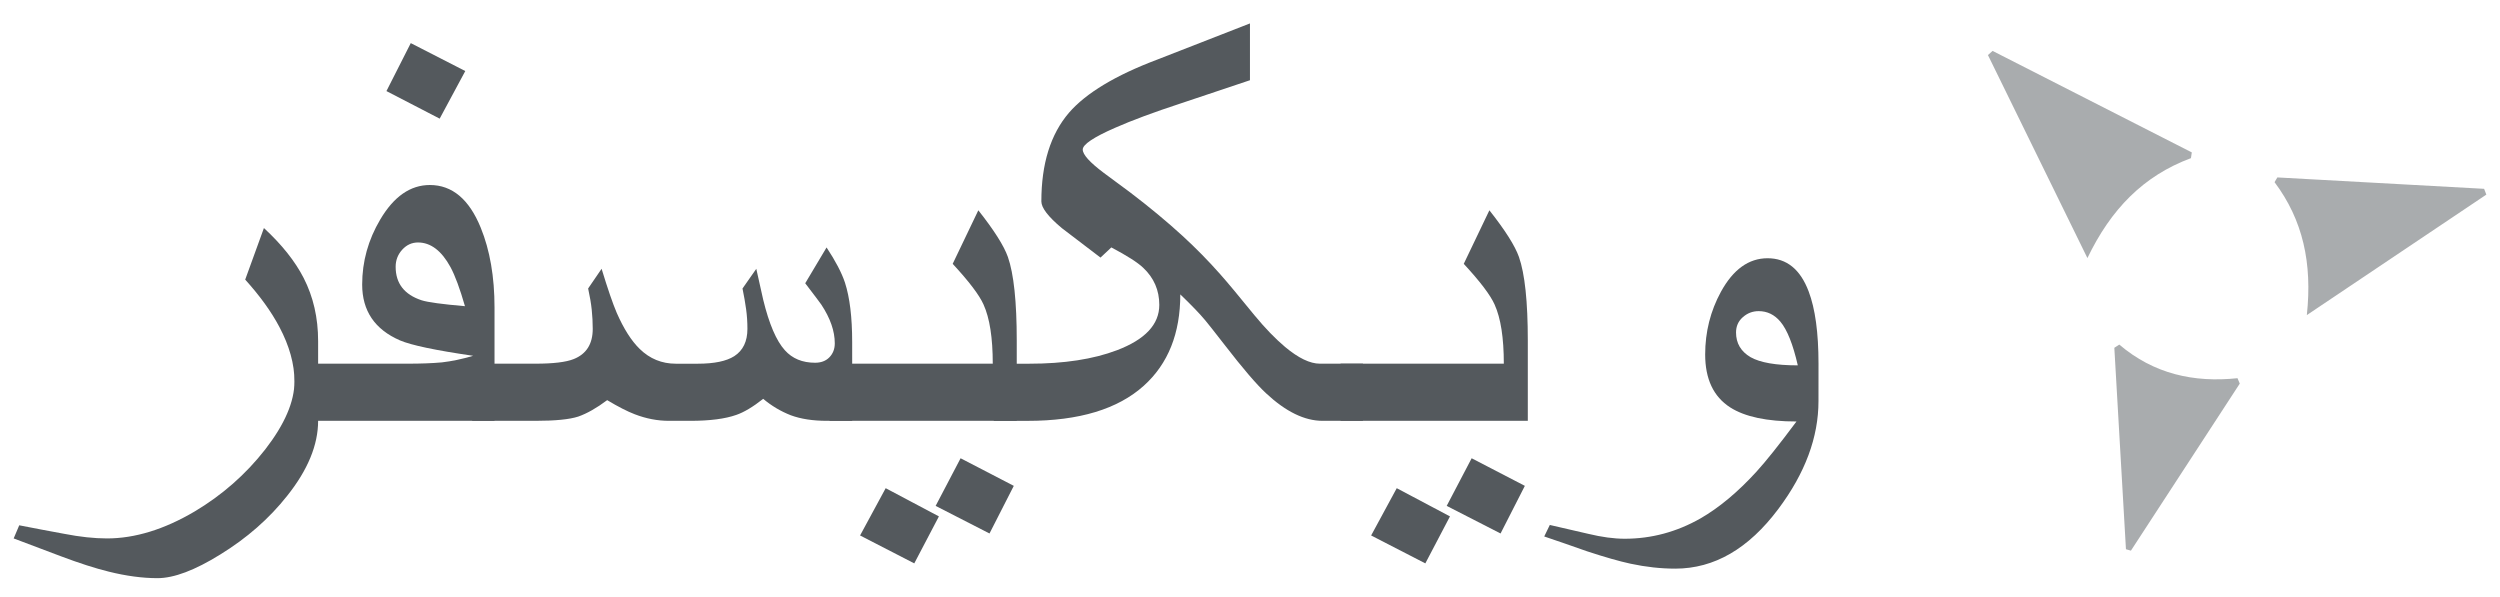
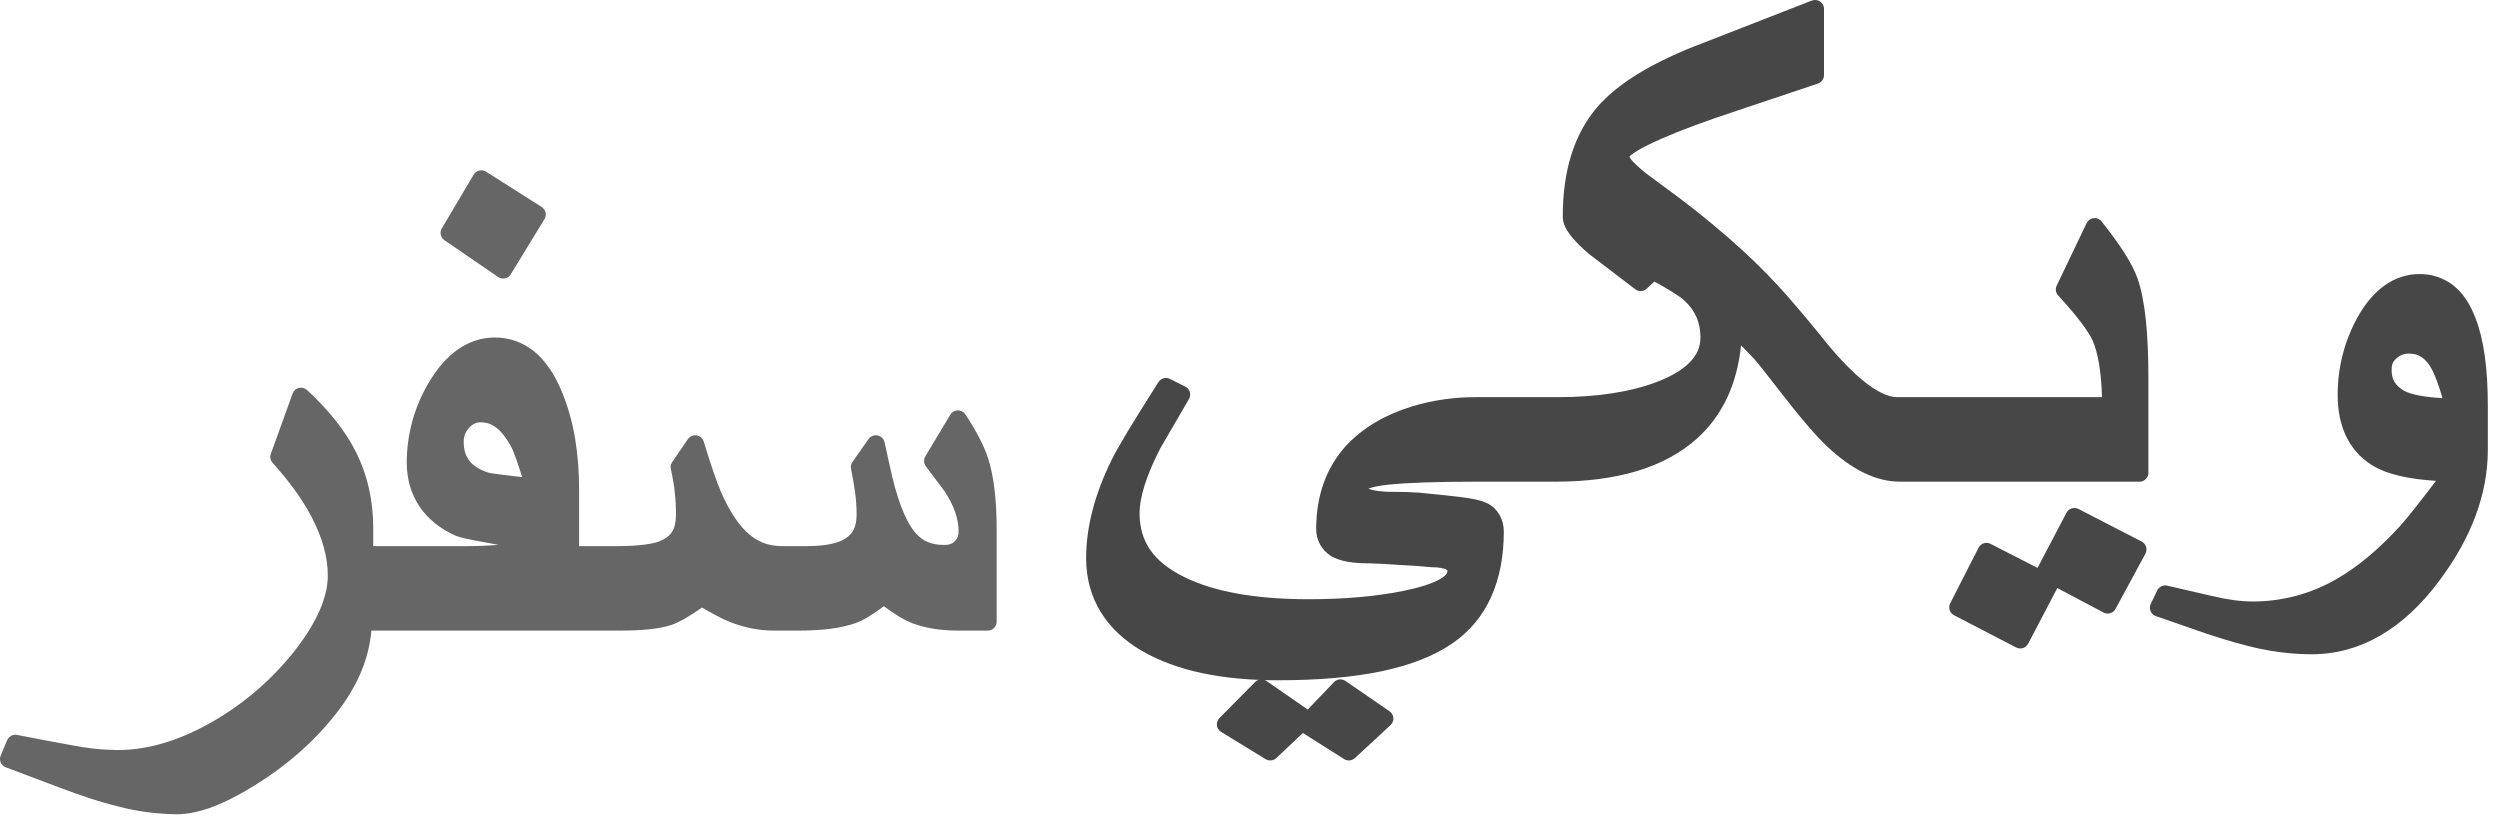
- <svg xmlns="http://www.w3.org/2000/svg" viewBox="0 0 87.969 21" id="svg5396" version="1.1" width="87.969" height="21">
-   <defs id="defs5406" />
-   <g id="wiki-voyage" style="fill:#54595d;fill-rule:evenodd" transform="matrix(-1,0,0,1,157.4391,3)">
-     <path d="m 70.029,3.644 7.276,-0.401 0.098,0.167 c -1,1.337 -1.331,2.847 -1.136,4.677 l -6.316,-4.239 z m 8.678,6.664 c 1.537,0.162 2.945,-0.15 4.16,-1.183 l 0.174,0.113 -0.409,7.088 -0.175,0.05 -3.83,-5.878 z m 5.281,-4.227 c -0.823,-1.712 -1.96,-2.89 -3.643,-3.516 l -0.03,-0.202 7.01,-3.572 0.163,0.147 z" id="Combined-Shape" style="opacity:0.5" />
-   </g>
-   <text xml:space="preserve" style="font-style:normal;font-variant:normal;font-weight:normal;font-stretch:normal;line-height:0%;font-family:'Siyam Rupali';-inkscape-font-specification:'Siyam Rupali';text-align:center;letter-spacing:0px;word-spacing:0px;writing-mode:lr-tb;text-anchor:middle;fill:#000000;fill-opacity:1;stroke:none" x="33.745" y="19.045" id="text5421">
-     <tspan id="tspan5423" x="35.655" y="19.045"> </tspan>
-   </text>
-   <g id="g954" transform="translate(-23.01906)">
-     <path d="m 87.007,14.115 q 0,1.907 -1.41,3.791 -1.572,2.103 -3.629,2.103 -0.763,0 -1.572,-0.173 -0.589,-0.127 -1.537,-0.439 -0.751,-0.266 -1.502,-0.52 l 0.196,-0.405 q 0.647,0.15 1.352,0.312 0.717,0.173 1.283,0.173 1.41,0 2.67,-0.717 0.982,-0.566 1.965,-1.641 0.497,-0.543 1.41,-1.768 -1.56,0 -2.335,-0.497 -0.878,-0.566 -0.878,-1.861 0,-1.19 0.555,-2.207 0.647,-1.179 1.641,-1.179 1.005,0 1.445,1.167 0.347,0.913 0.347,2.543 z m -0.728,-1.26 q -0.254,-1.11 -0.613,-1.537 -0.312,-0.37 -0.763,-0.37 -0.324,0 -0.566,0.22 -0.231,0.208 -0.231,0.532 0,0.566 0.509,0.867 0.509,0.289 1.664,0.289 z" style="font-style:normal;font-variant:normal;font-weight:normal;font-stretch:normal;font-size:medium;line-height:1;font-family:Arial;-inkscape-font-specification:Arial;letter-spacing:0px;word-spacing:0px;vector-effect:none;fill:#54595d;fill-opacity:1;stroke:none;stroke-width:1;stroke-linecap:butt;stroke-linejoin:miter;stroke-miterlimit:4;stroke-dasharray:none;stroke-dashoffset:0;stroke-opacity:1" id="path925" />
-     <path d="m 76.779,14.808 h -6.588 v -2.011 h 5.744 q 0,-1.364 -0.324,-2.08 -0.22,-0.497 -1.086,-1.433 L 75.427,7.4 Q 76.259,8.452 76.467,9.041 76.779,9.931 76.779,11.988 Z m -0.104,2.288 -0.855,1.676 -1.895,-0.971 0.878,-1.676 z m -2.635,1.075 -0.867,1.653 -1.907,-0.982 0.901,-1.664 z" style="font-style:normal;font-variant:normal;font-weight:normal;font-stretch:normal;font-size:medium;line-height:1;font-family:Arial;-inkscape-font-specification:Arial;letter-spacing:0px;word-spacing:0px;vector-effect:none;fill:#54595d;fill-opacity:1;stroke:none;stroke-width:1;stroke-linecap:butt;stroke-linejoin:miter;stroke-miterlimit:4;stroke-dasharray:none;stroke-dashoffset:0;stroke-opacity:1" id="path927" />
-     <path d="m 67.175,11.11 q 0.543,0.659 1.063,1.098 0.705,0.589 1.225,0.589 h 1.514 v 2.011 h -1.422 q -0.948,0 -1.988,-0.971 -0.509,-0.474 -1.445,-1.687 -0.566,-0.728 -0.693,-0.878 -0.289,-0.347 -0.878,-0.913 0,2.057 -1.283,3.213 -1.375,1.237 -4.091,1.237 h -1.19 v -2.011 h 1.248 q 1.838,0 3.086,-0.474 1.491,-0.566 1.491,-1.595 0,-0.774 -0.566,-1.306 Q 62.957,9.145 62.124,8.706 L 61.743,9.064 60.379,8.024 q -0.717,-0.601 -0.717,-0.936 0,-1.988 0.971,-3.12 0.901,-1.04 3.109,-1.872 L 67.002,0.824 V 2.823 L 64.586,3.632 q -1.445,0.474 -2.335,0.867 -1.133,0.497 -1.133,0.763 0,0.266 0.74,0.821 0.462,0.347 0.936,0.693 1.017,0.774 1.838,1.526 0.705,0.647 1.318,1.341 0.381,0.428 1.225,1.468 z" style="font-style:normal;font-variant:normal;font-weight:normal;font-stretch:normal;font-size:medium;line-height:1;font-family:Arial;-inkscape-font-specification:Arial;letter-spacing:0px;word-spacing:0px;vector-effect:none;fill:#54595d;fill-opacity:1;stroke:none;stroke-width:1;stroke-linecap:butt;stroke-linejoin:miter;stroke-miterlimit:4;stroke-dasharray:none;stroke-dashoffset:0;stroke-opacity:1" id="path929" />
-     <path d="m 58.796,14.808 h -6.588 v -2.011 h 5.744 q 0,-1.364 -0.324,-2.08 -0.22,-0.497 -1.086,-1.433 L 57.444,7.4 Q 58.276,8.452 58.484,9.041 58.796,9.931 58.796,11.988 Z m -0.104,2.288 -0.855,1.676 -1.895,-0.971 0.878,-1.676 z m -2.635,1.075 -0.867,1.653 -1.907,-0.982 0.901,-1.664 z" style="font-style:normal;font-variant:normal;font-weight:normal;font-stretch:normal;font-size:medium;line-height:1;font-family:Arial;-inkscape-font-specification:Arial;letter-spacing:0px;word-spacing:0px;vector-effect:none;fill:#54595d;fill-opacity:1;stroke:none;stroke-width:1;stroke-linecap:butt;stroke-linejoin:miter;stroke-miterlimit:4;stroke-dasharray:none;stroke-dashoffset:0;stroke-opacity:1" id="path931" />
-     <path d="m 53.006,14.808 h -0.89 q -0.74,0 -1.271,-0.196 -0.532,-0.208 -0.971,-0.578 -0.543,0.428 -0.948,0.566 -0.589,0.208 -1.618,0.208 h -0.751 q -0.601,0 -1.202,-0.231 -0.393,-0.15 -0.971,-0.497 -0.555,0.416 -1.017,0.578 -0.462,0.15 -1.502,0.15 h -2.231 v -2.011 h 2.231 q 0.936,0 1.341,-0.162 0.67,-0.266 0.67,-1.063 0,-0.335 -0.035,-0.67 -0.035,-0.335 -0.127,-0.751 l 0.474,-0.693 q 0.324,1.063 0.532,1.549 0.37,0.844 0.809,1.271 0.532,0.52 1.271,0.52 h 0.774 q 0.867,0 1.283,-0.266 0.462,-0.3 0.462,-0.959 0,-0.358 -0.046,-0.693 -0.046,-0.335 -0.127,-0.728 l 0.485,-0.693 0.243,1.086 q 0.312,1.283 0.763,1.78 0.393,0.439 1.063,0.439 0.312,0 0.497,-0.185 0.196,-0.196 0.196,-0.497 0,-0.647 -0.474,-1.364 -0.081,-0.116 -0.566,-0.751 l 0.751,-1.26 q 0.474,0.717 0.647,1.237 0.254,0.786 0.254,2.092 z" style="font-style:normal;font-variant:normal;font-weight:normal;font-stretch:normal;font-size:medium;line-height:1;font-family:Arial;-inkscape-font-specification:Arial;letter-spacing:0px;word-spacing:0px;vector-effect:none;fill:#54595d;fill-opacity:1;stroke:none;stroke-width:1;stroke-linecap:butt;stroke-linejoin:miter;stroke-miterlimit:4;stroke-dasharray:none;stroke-dashoffset:0;stroke-opacity:1" id="path933" />
-     <path d="m 40.42,14.808 h -7.027 v -2.011 h 3.964 q 0.717,0 1.214,-0.046 0.509,-0.058 1.098,-0.231 -1.988,-0.289 -2.577,-0.543 -1.329,-0.578 -1.329,-1.965 0,-1.214 0.636,-2.288 0.717,-1.214 1.745,-1.214 1.179,0 1.791,1.502 0.485,1.19 0.485,2.808 z M 39.38,10.775 Q 39.114,9.85 38.871,9.399 38.397,8.532 37.727,8.532 q -0.324,0 -0.555,0.254 -0.231,0.254 -0.231,0.601 0,0.878 0.913,1.179 0.324,0.104 1.526,0.208 z M 39.391,2.5 38.49,4.175 36.617,3.205 37.473,1.517 Z" style="font-style:normal;font-variant:normal;font-weight:normal;font-stretch:normal;font-size:medium;line-height:1;font-family:Arial;-inkscape-font-specification:Arial;letter-spacing:0px;word-spacing:0px;vector-effect:none;fill:#54595d;fill-opacity:1;stroke:none;stroke-width:1;stroke-linecap:butt;stroke-linejoin:miter;stroke-miterlimit:4;stroke-dasharray:none;stroke-dashoffset:0;stroke-opacity:1" id="path935" />
-     <path d="m 34.213,14.808 q 0,1.271 -1.086,2.635 -0.948,1.202 -2.358,2.069 -1.341,0.832 -2.207,0.832 -0.797,0 -1.722,-0.231 -0.705,-0.173 -1.687,-0.543 -0.832,-0.312 -1.653,-0.624 l 0.196,-0.462 q 0.763,0.15 1.583,0.3 0.832,0.162 1.502,0.162 1.479,0 3.086,-0.948 1.456,-0.867 2.485,-2.184 1.029,-1.329 1.029,-2.392 0,-0.913 -0.532,-1.919 -0.428,-0.809 -1.202,-1.664 l 0.659,-1.815 q 0.948,0.878 1.398,1.757 0.509,0.994 0.509,2.219 z" style="font-style:normal;font-variant:normal;font-weight:normal;font-stretch:normal;font-size:medium;line-height:1;font-family:Arial;-inkscape-font-specification:Arial;letter-spacing:0px;word-spacing:0px;vector-effect:none;fill:#54595d;fill-opacity:1;stroke:none;stroke-width:1;stroke-linecap:butt;stroke-linejoin:miter;stroke-miterlimit:4;stroke-dasharray:none;stroke-dashoffset:0;stroke-opacity:1" id="path937" />
+ <svg xmlns="http://www.w3.org/2000/svg" width="100" height="33">
+   <g fill-rule="nonzero" fill="none">
+     <path fill="#474747" d="M96.778 10.962c-1.018 0-1.88.641-2.488 1.751a6.38 6.38 0 0 0-.783 3.1c0 1.227.448 2.198 1.332 2.768.632.406 1.537.586 2.6.653-.565.742-1.114 1.454-1.444 1.814-.85.93-1.693 1.63-2.522 2.107a6.662 6.662 0 0 1-3.367.904c-.465 0-1.005-.071-1.617-.218h-.004c-.624-.142-1.223-.28-1.793-.414a.356.356 0 0 0-.402.188l-.26.54a.356.356 0 0 0 .206.49 226.122 226.122 0 0 1 1.993.692c.846.28 1.538.477 2.078.594.741.16 1.462.24 2.161.24 1.943 0 3.669-1.014 5.101-2.937 1.282-1.713 1.944-3.468 1.944-5.244v-1.75c0-1.466-.151-2.626-.486-3.498-.21-.557-.494-1.005-.88-1.315a2.158 2.158 0 0 0-1.37-.465zm-.415 3.183c.302 0 .52.101.741.365.197.234.407.75.595 1.416-.703-.042-1.26-.139-1.541-.298-.36-.218-.494-.452-.494-.842 0-.2.05-.318.188-.444a.69.69 0 0 1 .511-.197zM72.59 0a.356.356 0 0 0-.117.027l.004-.007-4.326 1.688c-1.982.747-3.406 1.59-4.266 2.582l-.001.002c-.926 1.08-1.374 2.556-1.374 4.373 0 .275.127.51.31.749a5.051 5.051 0 0 0 .78.776l1.81 1.38a.356.356 0 0 0 .46-.023l.306-.287c.555.308 1.028.596 1.198.76l.003.002c.438.411.64.876.64 1.474 0 .37-.122.671-.4.969-.277.297-.724.577-1.35.815-1.05.399-2.373.606-3.968.606h-3.252a8.787 8.787 0 0 0-2.559.368c-1.08.332-1.962.848-2.624 1.554l-.003.002c-.81.876-1.214 2.017-1.214 3.355a1.257 1.257 0 0 0 .589 1.073c.38.226.888.296 1.562.296a21.693 21.693 0 0 1 1.132.061 24.669 24.669 0 0 1 1.322.092c.327 0 .534.058.583.087l.016.01c.061.032.042 0 .042.069 0 .07-.043.174-.33.332-.287.158-.774.319-1.44.453-1.085.22-2.35.331-3.795.331-2.144 0-3.805-.311-4.978-.898-1.228-.613-1.767-1.415-1.767-2.55 0-.617.265-1.496.83-2.59l1.146-1.97a.356.356 0 0 0-.148-.497l-.613-.307a.356.356 0 0 0-.46.127c-1.004 1.578-1.62 2.596-1.876 3.118-.672 1.366-1.017 2.678-1.017 3.929 0 1.584.785 2.869 2.247 3.714h.001c1.374.79 3.185 1.166 5.424 1.166 3.195 0 5.52-.465 6.996-1.489 1.359-.938 2.04-2.474 2.04-4.464 0-.471-.233-.906-.636-1.114a.355.355 0 0 0-.004-.002c-.269-.134-.62-.203-1.128-.266h-.005a75.673 75.673 0 0 0-1.62-.17 12.937 12.937 0 0 0-1.026-.031c-.455 0-.784-.047-.95-.107-.03-.01-.026-.012-.044-.022.138-.057.41-.12.784-.158.774-.08 1.954-.121 3.523-.121H62.22c2.457 0 4.364-.56 5.668-1.732v-.001c1.03-.929 1.598-2.199 1.753-3.717.206.213.477.475.604.628l.002.002c.098.115.41.51.91 1.154.833 1.08 1.474 1.833 1.955 2.282.96.895 1.921 1.384 2.882 1.384h9.587c.196 0 .355-.16.355-.356v-3.743c0-1.838-.13-3.16-.434-4.028v-.001c-.212-.6-.69-1.336-1.438-2.281a.356.356 0 0 0-.6.067l-1.196 2.5a.356.356 0 0 0 .06.396c.756.816 1.22 1.447 1.377 1.804v.002c.223.493.345 1.278.375 2.259h-8.209c-.326 0-.806-.206-1.396-.699-.439-.37-.895-.84-1.364-1.408l-.002-.003a61.608 61.608 0 0 0-1.634-1.957l-.001-.001a24.217 24.217 0 0 0-1.774-1.805 35.459 35.459 0 0 0-2.468-2.05 130.51 130.51 0 0 1-1.24-.917 5.031 5.031 0 0 1-.685-.594c-.12-.133-.128-.19-.134-.183.034-.036.096-.093.198-.162.219-.147.582-.336 1.072-.551v-.001c.771-.34 1.796-.72 3.067-1.137l.001-.001 3.206-1.074a.356.356 0 0 0 .243-.338V.35a.356.356 0 0 0-.371-.35zM82.965 20.32a.356.356 0 0 0-.306.19l-1.151 2.193a.356.356 0 0 0-.007.013l-1.878-.962a.356.356 0 0 0-.48.154l-1.135 2.225a.356.356 0 0 0 .154.477l2.485 1.289c.174.09.388.022.479-.15l1.166-2.225.001-.003 1.848.98a.356.356 0 0 0 .48-.144l1.196-2.209a.356.356 0 0 0-.15-.486l-2.53-1.304a.356.356 0 0 0-.172-.04v.001z" />
+     <path fill="#474747" d="M50.46 27.175a.356.356 0 0 0-.256.106l-1.427 1.442a.356.356 0 0 0 .068.554l1.779 1.089a.356.356 0 0 0 .43-.045l1.061-1.002 1.648 1.044c.137.086.314.07.432-.04l1.426-1.318a.356.356 0 0 0-.04-.555l-1.763-1.212a.356.356 0 0 0-.459.047l-1.05 1.097-1.65-1.144a.356.356 0 0 0-.2-.063z" />
+     <path fill="#666" d="M19.24 6.812a.356.356 0 0 0-.294.174l-1.273 2.147a.356.356 0 0 0 .105.476l2.147 1.472a.356.356 0 0 0 .505-.108l1.35-2.209a.356.356 0 0 0-.113-.485l-2.224-1.412a.356.356 0 0 0-.203-.055zM19.788 13.5c-1.05 0-1.951.645-2.626 1.785a6.253 6.253 0 0 0-.892 3.216c0 1.34.708 2.383 1.977 2.936h.004c.293.126 1.144.243 1.692.36-.356.021-.72.047-1.198.047H14.93v-.704c0-1.135-.239-2.174-.716-3.108-.423-.825-1.068-1.633-1.931-2.429a.356.356 0 0 0-.578.138l-.871 2.409a.356.356 0 0 0 .067.36c.67.741 1.185 1.453 1.545 2.136.453.85.666 1.642.666 2.383 0 .825-.41 1.818-1.29 2.957a11.448 11.448 0 0 1-3.2 2.81c-1.378.813-2.68 1.206-3.912 1.206a10.01 10.01 0 0 1-1.93-.209c-.725-.13-1.424-.264-2.099-.398a.356.356 0 0 0-.393.21l-.26.615a.356.356 0 0 0 .197.47c.729.276 1.461.552 2.199.829.875.33 1.633.578 2.274.733a9.67 9.67 0 0 0 2.375.318c.88 0 1.901-.402 3.116-1.156 1.277-.788 2.354-1.73 3.22-2.827.901-1.131 1.353-2.254 1.445-3.363h9.872c.939 0 1.621-.06 2.103-.218h.008c.394-.138.809-.402 1.24-.704.427.247.83.465 1.152.59.57.218 1.147.332 1.725.332h.997c.934 0 1.68-.093 2.266-.298.348-.121.737-.38 1.14-.678.36.272.736.523 1.155.69h.009c.519.193 1.122.286 1.809.286h1.181c.197 0 .356-.16.356-.356v-3.682c0-1.177-.109-2.136-.352-2.886a.356.356 0 0 0-.004-.004c-.167-.507-.469-1.072-.896-1.721a.356.356 0 0 0-.603.012l-1.001 1.671a.356.356 0 0 0 .025.398c.427.562.682.9.741.985.39.59.566 1.122.566 1.608 0 .188-.047.297-.155.406-.093.092-.206.143-.41.143-.516 0-.864-.151-1.144-.465a.356.356 0 0 0-.005-.005c-.322-.356-.657-1.097-.925-2.198v-.005H35.7l-.319-1.436a.356.356 0 0 0-.64-.126l-.645.917a.356.356 0 0 0-.055.277c.071.343.126.657.163.942.038.28.06.574.06.876 0 .498-.143.77-.453.971-.272.176-.78.298-1.508.298h-1.026c-.574 0-1.03-.189-1.44-.591-.34-.33-.68-.854-.998-1.575-.171-.406-.406-1.085-.69-2.014a.356.356 0 0 0-.633-.1l-.629.92a.356.356 0 0 0-.054.277c.08.36.134.679.16.96a7.3 7.3 0 0 1 .045.854c0 .603-.184.887-.666 1.076v.004c-.268.105-.837.189-1.646.189h-1.562v-2.266c0-1.47-.218-2.756-.67-3.862-.285-.704-.645-1.252-1.102-1.638a2.466 2.466 0 0 0-1.604-.578zm-.553 3.393c.44 0 .821.264 1.207.968.134.25.293.753.448 1.223-.587-.068-1.236-.139-1.374-.185-.356-.117-.59-.276-.741-.469-.147-.193-.226-.427-.226-.758 0-.226.062-.39.213-.557.151-.163.28-.222.473-.222z" />
  </g>
</svg>
